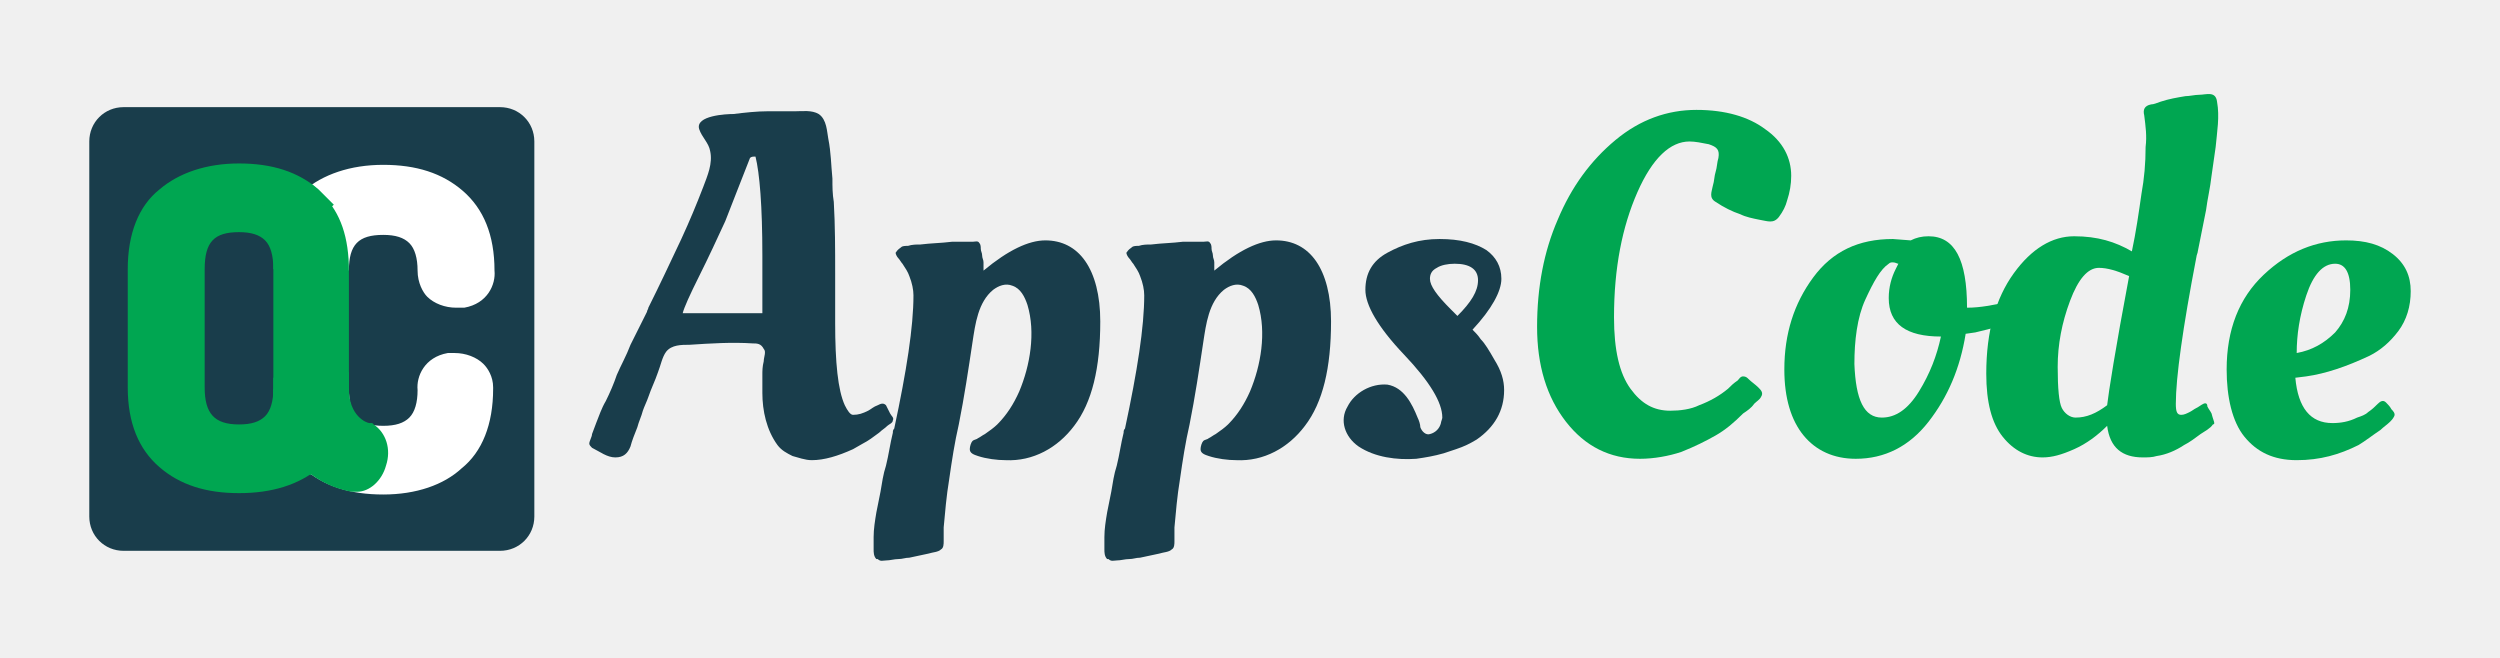
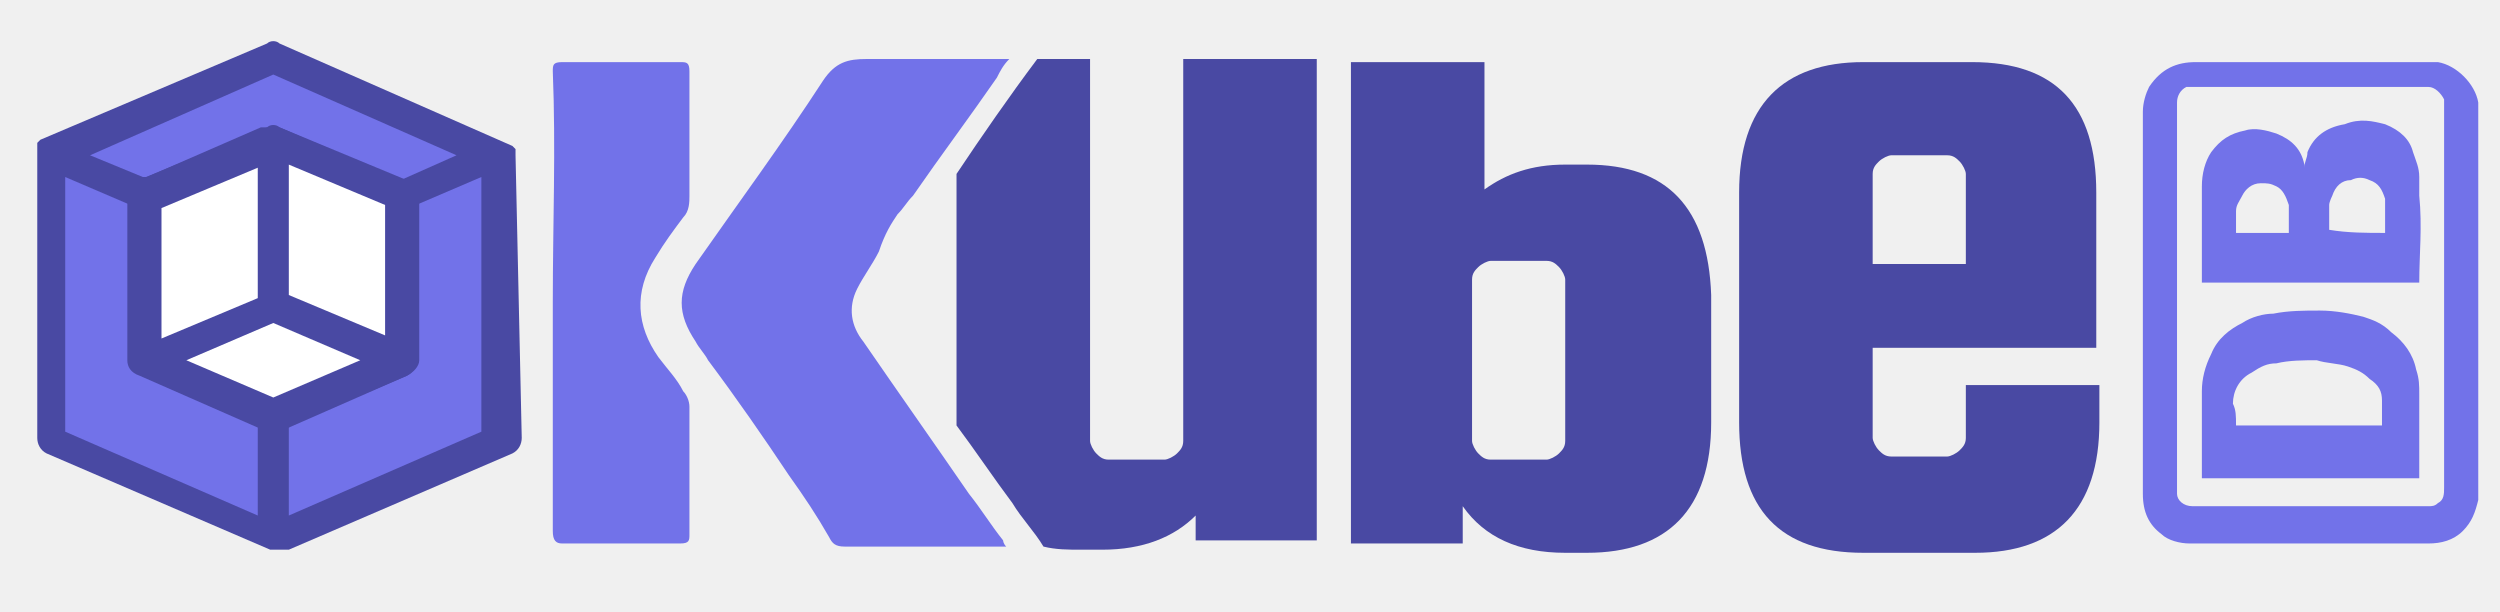
- <svg xmlns="http://www.w3.org/2000/svg" version="1.1" id="Layer_1" x="0px" y="0px" viewBox="0 0 182 47.9" style="enable-background:new 0 0 182 47.9;" xml:space="preserve">
+ <svg xmlns="http://www.w3.org/2000/svg" version="1.1" id="Layer_1" x="0px" y="0px" viewBox="0 0 80.5 19.7" style="enable-background:new 0 0 80.5 19.7;" xml:space="preserve">
  <style type="text/css">
- 	.st0{fill:#193D4B;}
- 	.st1{fill:#00A651;}
- 	.st2{fill:#FFFFFF;}
+ 	.st0{display:none;fill:#FFFFFF;}
+ 	.st1{display:none;}
+ 	.st2{display:inline;fill:#193D4B;}
+ 	.st3{display:inline;}
+ 	.st4{fill:#FFFFFF;}
+ 	.st5{fill:#00A651;}
+ 	.st6{fill:#7272E9;}
+ 	.st7{fill:#4949A3;}
</style>
-   <path class="st0" d="M45.9,32.5c-0.2,0.5-0.5,0.8-1.1,0.8c-0.6,0-1.1-0.4-1.7-0.7c-0.1-0.1-0.2-0.2-0.2-0.3c0-0.2,0.2-0.5,0.2-0.7  c0.1-0.3,0.2-0.5,0.3-0.8c0.2-0.5,0.4-1.1,0.7-1.6c0.3-0.6,0.6-1.3,0.8-1.9c0.3-0.7,0.7-1.4,1-2.2c0.4-0.8,0.8-1.6,1.2-2.4  c0-0.1,0.1-0.2,0.1-0.3c0.8-1.6,1.6-3.3,2.4-5c0.6-1.3,1.1-2.5,1.6-3.8c0.3-0.8,0.7-1.7,0.5-2.6c-0.1-0.6-0.6-1-0.8-1.6  c-0.3-1,2-1.1,2.5-1.1c0.8-0.1,1.7-0.2,2.5-0.2c0.7,0,1.3,0,2,0c0.5,0,1.2-0.1,1.7,0.2c0.6,0.4,0.6,1.3,0.7,1.8  c0.2,1,0.2,1.9,0.3,2.9c0,0.6,0,1.1,0.1,1.7c0.1,1.7,0.1,3.5,0.1,5.2c0,1.2,0,2.4,0,3.6c0,2.9,0.2,4.9,0.7,6  c0.2,0.4,0.4,0.7,0.6,0.7c0.4,0,0.7-0.1,1.1-0.3c0.2-0.1,0.4-0.3,0.7-0.4c0.2-0.1,0.4-0.2,0.6,0c0.1,0.2,0.2,0.4,0.3,0.6  c0.1,0.2,0.3,0.3,0.2,0.5c0,0.2-0.3,0.3-0.4,0.4c-0.2,0.2-0.4,0.3-0.6,0.5c-0.4,0.3-0.8,0.6-1.2,0.8c-0.2,0.1-0.5,0.3-0.7,0.4  c-1.1,0.5-2.1,0.8-3,0.8c-0.5,0-1-0.2-1.4-0.3c-0.4-0.2-0.8-0.4-1.1-0.8c-0.8-1.1-1.1-2.5-1.1-3.8c0-0.4,0-0.9,0-1.3  c0-0.3,0-0.6,0.1-1c0-0.3,0.2-0.7,0-0.9C55.4,25,55.1,25,54.8,25c-1.5-0.1-3.1,0-4.6,0.1c-0.6,0-1.3,0-1.7,0.5  c-0.3,0.4-0.4,1-0.6,1.5c-0.2,0.6-0.5,1.2-0.7,1.8c-0.1,0.3-0.3,0.7-0.4,1c-0.1,0.4-0.3,0.8-0.4,1.2C46.2,31.6,46,32.1,45.9,32.5z   M55.5,22.7l0-4.1c0-3.6-0.2-6-0.5-7.2c-0.2,0-0.3,0-0.4,0.1c-0.7,1.8-1.3,3.3-1.8,4.6c-0.6,1.3-1.2,2.6-1.9,4  c-0.7,1.4-1.1,2.3-1.2,2.7H55.5z" />
-   <path class="st0" d="M65.6,18c0.1-0.1,0.3-0.1,0.5-0.1c0.3-0.1,0.6-0.1,0.9-0.1c0.8-0.1,1.5-0.1,2.3-0.2c0.5,0,1,0,1.5,0  c0.2,0,0.4-0.1,0.5,0.1c0.1,0.1,0.1,0.3,0.1,0.4c0,0.2,0.1,0.3,0.1,0.5c0,0.2,0.1,0.3,0.1,0.5c0,0.1,0,0.2,0,0.3c0,0,0,0.2,0,0.3  c1.8-1.5,3.3-2.2,4.5-2.2c1.2,0,2.2,0.5,2.9,1.5c0.7,1,1.1,2.5,1.1,4.4c0,3.4-0.6,5.9-1.9,7.6c-1.2,1.6-3,2.6-5,2.5  c-0.6,0-1.4-0.1-2-0.3c-0.3-0.1-0.6-0.2-0.6-0.5c0-0.2,0.1-0.5,0.2-0.6c0.1-0.1,0.3-0.1,0.4-0.2c0.2-0.1,0.3-0.2,0.5-0.3  c0.3-0.2,0.7-0.5,0.9-0.7c0.7-0.7,1.2-1.5,1.6-2.4c0.8-1.9,1.2-4.3,0.6-6.3c-0.2-0.6-0.5-1.2-1.1-1.4c-0.5-0.2-1,0-1.4,0.3  c-1.1,0.9-1.3,2.5-1.5,3.8c-0.3,2-0.6,4-1,6c-0.3,1.3-0.5,2.6-0.7,4c-0.2,1.2-0.3,2.4-0.4,3.5c0,0.3,0,0.7,0,1c0,0.2,0,0.5-0.2,0.6  c-0.2,0.2-0.6,0.2-0.9,0.3c-0.5,0.1-0.9,0.2-1.4,0.3c-0.3,0-0.5,0.1-0.8,0.1c-0.3,0-0.6,0.1-0.9,0.1c-0.2,0-0.4,0.1-0.6-0.1  c0,0,0,0-0.1,0c-0.2-0.2-0.2-0.5-0.2-0.7c0-0.3,0-0.6,0-0.9c0-0.6,0.1-1.2,0.2-1.8c0.1-0.5,0.2-1,0.3-1.5c0.1-0.6,0.2-1.3,0.4-1.9  c0.2-0.8,0.3-1.6,0.5-2.4c0-0.1,0-0.2,0.1-0.3c0.9-4.2,1.4-7.4,1.4-9.7c0-0.4-0.1-0.9-0.3-1.4c-0.1-0.3-0.3-0.6-0.5-0.9  c-0.1-0.1-0.2-0.3-0.3-0.4c-0.1-0.1-0.2-0.3-0.2-0.4C65.4,18.1,65.5,18.1,65.6,18z" />
-   <path class="st0" d="M109.5,28.4c0,1.5-0.7,2.7-2,3.6c-0.5,0.3-0.9,0.5-1.5,0.7c-0.3,0.1-0.6,0.2-0.9,0.3c-0.7,0.2-1.3,0.3-2,0.4  c-1.4,0.1-3-0.1-4.2-0.9c-1-0.7-1.4-1.9-0.8-2.9c0.5-1,1.7-1.7,2.9-1.6c1.2,0.2,1.8,1.4,2.2,2.4c0.1,0.2,0.2,0.5,0.2,0.7  c0.1,0.3,0.4,0.6,0.7,0.5c0.4-0.1,0.7-0.4,0.8-0.8c0-0.1,0.1-0.3,0.1-0.4c0-1.1-0.9-2.6-2.8-4.6c-1.9-2-2.8-3.6-2.8-4.7  c0-1.2,0.5-2.1,1.6-2.7c1.1-0.6,2.3-1,3.8-1c1.5,0,2.6,0.3,3.4,0.8c0.7,0.5,1.1,1.2,1.1,2.1c0,0.9-0.7,2.2-2.1,3.7  c0.2,0.2,0.4,0.4,0.6,0.7c0.3,0.3,0.6,0.8,1,1.5C109.3,27,109.5,27.7,109.5,28.4z M107.6,20.4c0-0.8-0.6-1.2-1.7-1.2  c-0.5,0-1,0.1-1.3,0.3c-0.4,0.2-0.5,0.5-0.5,0.8c0,0.5,0.5,1.2,1.5,2.2l0.5,0.5C107.1,22,107.6,21.2,107.6,20.4z" />
-   <path class="st1" d="M119.4,33.4c-2.2,0-4-0.9-5.4-2.7c-1.4-1.8-2.1-4.1-2.1-6.9c0-2.9,0.5-5.5,1.5-7.8c1-2.4,2.4-4.3,4.2-5.8  c1.8-1.5,3.8-2.2,5.9-2.2c2.1,0,3.8,0.5,5,1.4c1.3,0.9,1.9,2.1,1.9,3.4c0,0.6-0.1,1.2-0.3,1.8c-0.1,0.4-0.3,0.8-0.6,1.2  c-0.4,0.5-0.8,0.3-1.4,0.2c-0.5-0.1-1-0.2-1.4-0.4c-0.6-0.2-1.2-0.5-1.8-0.9c-0.5-0.3-0.3-0.7-0.2-1.2c0.1-0.3,0.1-0.7,0.2-1  c0.1-0.3,0.1-0.7,0.2-1c0.1-0.6-0.1-0.8-0.7-1c-0.5-0.1-1-0.2-1.4-0.2c-1.4,0-2.7,1.2-3.8,3.7c-1.1,2.5-1.7,5.5-1.7,9.1  c0,2.4,0.4,4.1,1.2,5.2c0.8,1.1,1.7,1.6,2.9,1.6c0.7,0,1.5-0.1,2.1-0.4c0.8-0.3,1.5-0.7,2.1-1.2c0.2-0.2,0.4-0.4,0.7-0.6  c0.1-0.1,0.2-0.3,0.4-0.3c0.2,0,0.3,0.1,0.4,0.2c0.2,0.2,0.5,0.4,0.7,0.6c0.2,0.2,0.4,0.4,0.2,0.7c-0.1,0.2-0.3,0.3-0.5,0.5  c-0.2,0.3-0.5,0.5-0.8,0.7c-0.7,0.7-1.3,1.2-2,1.6c-0.7,0.4-1.5,0.8-2.5,1.2C121.5,33.2,120.4,33.4,119.4,33.4z" />
-   <path class="st1" d="M135.1,33.4c-1.6,0-2.9-0.6-3.8-1.7c-0.9-1.1-1.4-2.7-1.4-4.8c0-2.6,0.7-4.8,2.1-6.7c1.4-1.9,3.3-2.8,5.8-2.8  l1.3,0.1c0.4-0.2,0.8-0.3,1.3-0.3c1.9,0,2.8,1.7,2.8,5.2c1,0,1.9-0.2,2.9-0.4l0.6-0.1l0.2,1.4c-0.8,0.3-1.8,0.6-3.1,0.9l-0.7,0.1  c-0.4,2.5-1.3,4.6-2.7,6.4C139,32.5,137.2,33.4,135.1,33.4z M137,30.4c1,0,1.9-0.6,2.7-1.9c0.8-1.3,1.3-2.6,1.6-4  c-2.5,0-3.8-0.9-3.8-2.8c0-0.8,0.2-1.5,0.5-2.1l0.2-0.4c-0.1,0-0.2-0.1-0.4-0.1c-0.1,0-0.2,0-0.3,0.1c-0.6,0.4-1.1,1.3-1.7,2.6  s-0.8,3-0.8,4.7C135.1,29.1,135.7,30.4,137,30.4z" />
-   <path class="st1" d="M161.2,30.8c0,0,0,0.1-0.1,0.1c-0.2,0.3-0.6,0.5-0.9,0.7c-0.4,0.3-0.8,0.6-1.2,0.8c-0.6,0.4-1.3,0.7-2,0.8  c-0.3,0.1-0.7,0.1-1,0.1c-1.5,0-2.4-0.7-2.6-2.3c-0.7,0.7-1.5,1.3-2.4,1.7c-0.9,0.4-1.6,0.6-2.3,0.6c-1.1,0-2.1-0.5-2.9-1.5  c-0.8-1-1.2-2.5-1.2-4.6c0-3.1,0.7-5.5,2-7.3c1.3-1.8,2.8-2.7,4.4-2.7c1.7,0,3,0.4,4.2,1.1c0.3-1.4,0.5-2.8,0.7-4.2  c0.2-1.1,0.3-2.2,0.3-3.4c0.1-0.8,0-1.5-0.1-2.3c-0.1-0.4,0-0.7,0.5-0.8c0.2,0,0.4-0.1,0.7-0.2c0.6-0.2,1.2-0.3,1.8-0.4  c0.3,0,0.7-0.1,1-0.1c0.5,0,1.2-0.3,1.3,0.5c0.2,1.1,0,2.2-0.1,3.3c-0.1,0.7-0.2,1.4-0.3,2.1c-0.1,0.9-0.3,1.7-0.4,2.5  c-0.2,1-0.4,2-0.6,3c0,0.1-0.1,0.3-0.1,0.4c-1,5.2-1.5,8.8-1.5,10.7c0,0.6,0.1,0.8,0.4,0.8c0.2,0,0.4-0.1,0.6-0.2  c0.2-0.1,0.3-0.2,0.5-0.3c0.2-0.1,0.3-0.2,0.5-0.3c0.2-0.1,0.3,0,0.3,0.2c0.1,0.2,0.2,0.3,0.3,0.5C161.1,30.5,161.2,30.7,161.2,30.8  z M152.8,19.5c-0.8,0-1.5,0.8-2.1,2.4s-0.9,3.2-0.9,4.8c0,1.6,0.1,2.6,0.3,3c0.2,0.4,0.6,0.7,1,0.7c0.8,0,1.5-0.3,2.3-0.9  c0.1-0.9,0.6-4.1,1.6-9.4C154.1,19.7,153.4,19.5,152.8,19.5z" />
-   <path class="st1" d="M162.1,26.9c0-2.9,0.9-5.2,2.7-6.9c1.8-1.7,3.8-2.5,6-2.5c1.4,0,2.5,0.3,3.4,1c0.9,0.7,1.3,1.6,1.3,2.7  c0,1.1-0.3,2.1-0.9,2.9c-0.6,0.8-1.3,1.4-2.1,1.8c-1.7,0.8-3.2,1.3-4.6,1.5l-0.8,0.1c0.2,2.2,1.1,3.3,2.7,3.3c0.6,0,1.2-0.1,1.8-0.4  c0.3-0.1,0.6-0.2,0.8-0.4c0.3-0.2,0.5-0.4,0.7-0.6c0.2-0.2,0.4-0.3,0.6-0.1c0.1,0.1,0.3,0.3,0.4,0.5c0.1,0.1,0.3,0.3,0.2,0.5  c-0.1,0.2-0.2,0.3-0.3,0.4c-0.2,0.2-0.5,0.4-0.7,0.6c-0.6,0.4-1.1,0.8-1.6,1.1c-1.4,0.7-2.8,1.1-4.5,1.1s-2.9-0.6-3.8-1.7  S162.1,28.9,162.1,26.9z M170,24.2c0.7-0.8,1.1-1.8,1.1-3.1s-0.4-1.9-1.1-1.9c-0.9,0-1.6,0.8-2.1,2.3s-0.7,2.9-0.7,4.2  C168.3,25.5,169.2,25,170,24.2z" />
-   <g>
-     <path id="XMLID_17_" class="st0" d="M38.9,37.6c0,1.4-1.1,2.5-2.5,2.5H9c-1.4,0-2.5-1.1-2.5-2.5V10.3c0-1.4,1.1-2.5,2.5-2.5h27.4   c1.4,0,2.5,1.1,2.5,2.5V37.6z" />
-     <g>
+   <path id="XMLID_127_" class="st0" d="M108.3,38.5c-0.3,1-1.1,1.6-2.2,1.6c-1.3,0-2.3-0.8-3.4-1.4c-0.2-0.1-0.5-0.4-0.5-0.7  c0-0.5,0.3-1,0.5-1.5s0.4-1.1,0.6-1.6c0.4-1.1,0.9-2.2,1.4-3.2c0.6-1.3,1.1-2.5,1.7-3.8c0.7-1.5,1.4-2.9,2-4.4  c0.8-1.6,1.6-3.2,2.4-4.9c0.1-0.2,0.2-0.4,0.3-0.6c1.6-3.3,3.2-6.7,4.8-10c1.2-2.5,2.2-5.1,3.2-7.7c0.6-1.7,1.4-3.4,1.1-5.2  c-0.2-1.3-1.3-2-1.7-3.2c-0.7-2,4-2.1,5.1-2.3c1.7-0.2,3.4-0.4,5.1-0.5c1.3-0.1,2.7-0.1,4-0.1c1.1,0,2.5-0.1,3.4,0.5  c1.1,0.7,1.1,2.5,1.3,3.7c0.3,2,0.5,3.9,0.6,5.9c0.1,1.1,0.1,2.2,0.1,3.4c0.1,3.5,0.2,7,0.2,10.5c0,2.4,0,4.9,0,7.3  c0,5.8,0.5,9.8,1.5,12.2c0.4,0.9,0.8,1.3,1.1,1.3c0.8,0,1.5-0.3,2.2-0.6c0.5-0.2,0.9-0.6,1.3-0.9c0.4-0.2,0.8-0.5,1.2,0  c0.3,0.3,0.4,0.8,0.6,1.1c0.2,0.3,0.5,0.6,0.4,1s-0.5,0.6-0.8,0.8c-0.4,0.3-0.8,0.6-1.2,0.9c-0.8,0.6-1.6,1.1-2.5,1.6  c-0.5,0.3-1,0.5-1.5,0.7c-2.2,1-4.2,1.5-6.1,1.5c-0.9,0-2-0.3-2.9-0.7c-0.9-0.3-1.6-0.9-2.2-1.6c-1.7-2.1-2.1-5-2.3-7.6  c0-0.9,0-1.8,0-2.7c0-0.6,0.1-1.3,0.2-1.9s0.4-1.3,0.1-1.9c-0.2-0.5-0.8-0.6-1.3-0.7c-3.1-0.2-6.2-0.1-9.3,0.2  c-1.2,0.1-2.7,0-3.5,1.1c-0.6,0.8-0.9,2.1-1.3,3.1c-0.5,1.2-1,2.4-1.4,3.7c-0.3,0.7-0.5,1.4-0.8,2.1c-0.3,0.8-0.6,1.7-0.9,2.5  C108.8,36.7,108.6,37.6,108.3,38.5z M127.7,18.7l0.1-8.2c0-7.2-0.3-12.1-0.9-14.6c-0.4,0-0.7,0-0.9,0.1c-1.3,3.6-2.6,6.7-3.7,9.3  c-1.2,2.5-2.4,5.2-3.8,8.1c-1.3,2.9-2.2,4.7-2.5,5.4L127.7,18.7L127.7,18.7z" />
+   <path id="XMLID_125_" class="st0" d="M148.1,9.2c0.3-0.1,0.6-0.1,0.9-0.2c0.6-0.1,1.2-0.2,1.7-0.3c1.6-0.2,3.1-0.3,4.7-0.3  c1,0,2.1,0,3.1-0.1c0.3,0,0.7-0.1,1,0.2c0.2,0.3,0.2,0.6,0.3,0.9s0.2,0.6,0.3,1c0.1,0.3,0.1,0.7,0.2,1.1c0,0.2,0,0.4,0.1,0.6  c0,0.1,0.1,0.5,0,0.5c3.6-3,6.7-4.5,9.1-4.5c2.4,0,4.4,1,5.9,3.1c1.5,2,2.2,5,2.2,8.9c0,6.9-1.3,12-3.8,15.3c-2.4,3.2-6,5.2-10,5  c-1.3-0.1-2.7-0.2-3.9-0.6c-0.5-0.2-1.1-0.4-1.1-1.1c0-0.4,0.1-0.9,0.4-1.2c0.2-0.2,0.6-0.3,0.9-0.4c0.3-0.2,0.7-0.4,1-0.6  c0.7-0.4,1.3-0.9,1.9-1.5c1.4-1.3,2.4-3,3.2-4.8c1.6-3.8,2.5-8.6,1.2-12.6c-0.4-1.2-1.1-2.5-2.3-2.9c-1-0.4-2,0-2.8,0.7  c-2.1,1.8-2.6,5-2.9,7.6c-0.6,4.1-1.2,8.1-2.1,12.2c-0.6,2.6-1.1,5.3-1.4,8c-0.3,2.4-0.7,4.8-0.8,7.1c0,0.7,0,1.4,0,2  c0,0.5,0,1-0.4,1.3c-0.5,0.4-1.2,0.4-1.8,0.5c-0.9,0.3-1.9,0.5-2.9,0.6c-0.5,0.1-1.1,0.2-1.6,0.2c-0.6,0.1-1.3,0.1-1.9,0.2  c-0.4,0.1-0.9,0.1-1.2-0.1l-0.1-0.1c-0.4-0.3-0.4-0.9-0.4-1.4c0-0.6,0-1.2,0-1.8c0-1.2,0.2-2.4,0.4-3.6c0.2-1,0.3-2.1,0.5-3.1  c0.2-1.3,0.5-2.6,0.8-3.9c0.3-1.6,0.7-3.2,1-4.8c0-0.2,0.1-0.4,0.1-0.6c1.8-8.5,2.8-15,2.8-19.6c0-0.9-0.2-1.9-0.6-2.9  c-0.3-0.7-0.6-1.3-1-1.9c-0.2-0.3-0.4-0.6-0.6-0.9c-0.2-0.2-0.4-0.5-0.3-0.9C147.7,9.4,147.9,9.3,148.1,9.2z" />
+   <path id="XMLID_122_" class="st0" d="M236.7,30.1c0,3-1.3,5.4-3.9,7.3c-1,0.7-1.9,1.1-3,1.5c-0.6,0.2-1.2,0.4-1.8,0.6  c-1.3,0.4-2.7,0.6-4.1,0.7c-2.8,0.2-6-0.2-8.4-1.8c-2-1.4-2.8-3.7-1.5-5.9c1.1-2,3.5-3.5,5.8-3.1c2.5,0.4,3.7,2.9,4.5,4.9  c0.2,0.5,0.3,0.9,0.5,1.4c0.2,0.7,0.7,1.2,1.4,1s1.4-0.8,1.6-1.6c0.1-0.3,0.1-0.6,0.1-0.9c0-2.2-1.9-5.3-5.8-9.3  c-3.8-4-5.8-7.2-5.8-9.6s1.1-4.2,3.2-5.5c2.1-1.3,4.7-2,7.7-2s5.3,0.5,6.8,1.6s2.3,2.5,2.3,4.3s-1.4,4.3-4.3,7.6  c0.3,0.3,0.8,0.8,1.3,1.3s1.2,1.6,2.1,3.1C236.3,27.4,236.7,28.8,236.7,30.1z M232.9,13.9c0-1.7-1.1-2.5-3.4-2.5  c-1.1,0-2,0.2-2.7,0.7s-1.1,1-1.1,1.5c0,1,1,2.5,3.1,4.4l1.1,0.9C231.9,17.3,232.9,15.6,232.9,13.9z" />
+   <path id="XMLID_120_" class="st0" d="M256.8,40.3c-4.4,0-8.1-1.8-10.9-5.4c-2.9-3.6-4.3-8.2-4.3-14s1-11,3-15.8s4.8-8.6,8.5-11.6  s7.6-4.5,11.8-4.5s7.6,0.9,10.2,2.8S279-4,279-1.4c0,1.2-0.2,2.5-0.6,3.7c-0.3,0.8-0.6,1.7-1.2,2.4c-0.8,1-1.7,0.6-2.8,0.4  c-1-0.2-1.9-0.5-2.9-0.8c-1.2-0.4-2.5-1-3.5-1.8c-1-0.7-0.6-1.5-0.4-2.5c0.1-0.7,0.3-1.4,0.4-2.1s0.3-1.4,0.4-2  c0.2-1.2-0.2-1.6-1.3-2c-0.9-0.3-1.9-0.4-2.9-0.4c-2.9,0-5.4,2.5-7.7,7.4c-2.2,4.9-3.3,11-3.3,18.3c0,4.8,0.8,8.2,2.4,10.4  s3.5,3.2,5.8,3.2c1.4,0,3-0.3,4.3-0.8c1.5-0.6,3-1.4,4.2-2.5c0.5-0.4,0.9-0.8,1.4-1.2c0.2-0.2,0.4-0.5,0.8-0.6s0.6,0.2,0.9,0.4  c0.5,0.5,0.9,0.9,1.4,1.3c0.4,0.3,0.8,0.8,0.4,1.3c-0.3,0.4-0.7,0.7-1,1.1c-0.5,0.5-1,1-1.5,1.5c-1.4,1.3-2.7,2.4-4,3.3  c-1.3,0.9-3,1.7-5,2.4C260.9,39.9,258.8,40.3,256.8,40.3z" />
+   <path id="XMLID_117_" class="st0" d="M288.4,40.3c-3.3,0-5.8-1.1-7.7-3.4c-1.8-2.3-2.8-5.5-2.8-9.6c0-5.3,1.4-9.8,4.2-13.6  c2.8-3.8,6.7-5.7,11.7-5.7l2.6,0.1c0.8-0.4,1.7-0.6,2.7-0.6c3.7,0,5.6,3.5,5.6,10.6c1.9-0.1,3.9-0.4,5.9-0.8l1.1-0.3l0.4,2.8  c-1.6,0.7-3.7,1.3-6.3,1.8l-1.4,0.3c-0.9,5-2.7,9.3-5.5,13C296.3,38.4,292.7,40.3,288.4,40.3z M292.3,34.2c2,0,3.8-1.3,5.4-3.8  c1.6-2.6,2.7-5.3,3.3-8.1c-5.1,0-7.6-1.9-7.6-5.7c0-1.5,0.3-2.9,0.9-4.3l0.4-0.7c-0.2-0.1-0.4-0.1-0.7-0.1c-0.3,0-0.5,0-0.6,0.1  c-1.2,0.8-2.3,2.5-3.3,5.3s-1.6,6-1.6,9.6C288.4,31.6,289.7,34.2,292.3,34.2z" />
+   <path id="XMLID_114_" class="st0" d="M341.1,35.1c0,0.1-0.1,0.2-0.2,0.3c-0.5,0.5-1.2,1-1.8,1.4c-0.8,0.6-1.6,1.1-2.5,1.6  c-1.3,0.7-2.6,1.4-4,1.7c-0.7,0.1-1.4,0.2-2.1,0.2c-3.1,0-4.8-1.5-5.3-4.5c-1.4,1.4-3,2.5-4.8,3.3s-3.3,1.2-4.6,1.2  c-2.3,0-4.2-1-5.8-3c-1.6-2-2.4-5.1-2.4-9.2c0-6.3,1.3-11.2,4-14.7c2.7-3.6,5.6-5.4,9-5.4c3.3,0,6.1,0.8,8.4,2.3  c0.5-2.8,1-5.6,1.4-8.4c0.3-2.3,0.5-4.5,0.7-6.8c0.1-1.6,0.1-3.1-0.1-4.6c-0.1-0.8,0.1-1.5,1-1.7c0.4-0.1,0.9-0.2,1.3-0.4  c1.2-0.3,2.4-0.6,3.7-0.8c0.7-0.1,1.4-0.2,2-0.2c1.1-0.1,2.5-0.5,2.7,1c0.3,2.2,0.1,4.4-0.1,6.6c-0.2,1.4-0.4,2.8-0.6,4.2  c-0.2,1.7-0.6,3.4-0.9,5.1c-0.4,2-0.7,4.1-1.1,6.1c-0.1,0.3-0.1,0.5-0.2,0.8c-2.1,10.6-3.1,17.8-3.1,21.6c0,1.1,0.3,1.7,0.8,1.7  c0.4,0,0.8-0.3,1.1-0.5c0.3-0.2,0.7-0.4,1-0.6c0.3-0.2,0.6-0.5,0.9-0.6s0.5,0.1,0.7,0.3c0.2,0.3,0.4,0.7,0.6,1  C340.9,34.4,341.2,34.7,341.1,35.1z M324.1,12.1c-1.7,0-3.1,1.6-4.3,4.9c-1.2,3.3-1.8,6.5-1.8,9.7s0.2,5.2,0.7,6.1  c0.4,0.9,1.1,1.3,2,1.3c1.6,0,3.1-0.6,4.6-1.9c0.1-1.9,1.2-8.2,3.2-18.9C326.9,12.6,325.4,12.1,324.1,12.1z" />
+   <path id="XMLID_111_" class="st0" d="M342.9,27.1c0-5.9,1.8-10.6,5.4-14S355.9,8,360.5,8c2.8,0,5.1,0.7,6.9,2.1s2.7,3.2,2.7,5.5  s-0.6,4.2-1.7,5.8c-1.2,1.6-2.6,2.8-4.2,3.6c-3.4,1.7-6.4,2.7-9.2,3.1l-1.7,0.2c0.3,4.5,2.2,6.7,5.5,6.7c1.1,0,2.3-0.3,3.6-0.9  c0.6-0.2,1.1-0.5,1.6-0.8c0.6-0.3,1-0.7,1.5-1.1c0.4-0.3,0.8-0.6,1.3-0.2c0.3,0.3,0.5,0.6,0.8,1c0.2,0.3,0.6,0.5,0.4,1  c-0.1,0.3-0.4,0.5-0.6,0.7c-0.5,0.4-1,0.8-1.5,1.2c-1.1,0.9-2.2,1.6-3.2,2.1c-2.7,1.5-5.8,2.3-9,2.3c-3.3,0-5.8-1.2-7.7-3.5  C343.9,34.5,342.9,31.3,342.9,27.1z M358.8,21.7c1.4-1.6,2.1-3.7,2.1-6.2c0-2.6-0.8-3.8-2.3-3.8c-1.8,0-3.2,1.5-4.2,4.6  s-1.5,5.9-1.5,8.6C355.5,24.4,357.4,23.3,358.8,21.7z" />
+   <g class="st1">
+     <path id="XMLID_81_" class="st2" d="M80.8,51.2c0,3.2-2.6,5.8-5.8,5.8H11.4c-3.2,0-5.8-2.6-5.8-5.8v-63.6c0-3.2,2.6-5.8,5.8-5.8H75   c3.2,0,5.8,2.6,5.8,5.8V51.2z" />
+     <g class="st3">
      <g>
        <g>
-           <g id="XMLID_109_">
-             <g id="XMLID_115_">
-               <path id="XMLID_119_" class="st2" d="M34.8,28.3c0-1.4-1.2-1.7-1.9-1.6c-1.4,0.2-1.3,1.6-1.3,1.6l0,0c0,1.3-0.3,2.2-1,2.9        c-0.6,0.6-1.5,0.9-2.7,0.9c-2.4,0-3.7-1.3-3.7-3.8v0c0,2.1-0.6,3.7-1.6,4.7c0.1,0.1,0.2,0.2,0.3,0.2c1.2,1.1,2.9,1.6,5,1.6        c2.1,0,3.8-0.5,5-1.6C34.2,32.2,34.8,30.5,34.8,28.3L34.8,28.3z" />
-               <path id="XMLID_116_" class="st2" d="M27.9,36c-2.4,0-4.3-0.6-5.8-1.9c-0.1-0.1-0.2-0.2-0.3-0.3L21,33l0.8-0.8        c0.9-0.8,1.3-2.2,1.3-3.9l2.3,0c0,1.9,0.7,2.7,2.5,2.7c0.9,0,1.5-0.2,1.9-0.6c0.4-0.4,0.6-1.1,0.6-2c-0.1-1,0.5-2.4,2.2-2.7        c0.2,0,0.3,0,0.5,0c0.8,0,1.6,0.3,2.1,0.8c0.3,0.3,0.7,0.9,0.7,1.7l0,0c0,0,0,0.1,0,0.1l0,0c0,2.6-0.8,4.6-2.3,5.8        C32.3,35.3,30.3,36,27.9,36z M24.2,32.8c1,0.6,2.2,0.9,3.7,0.9c1.8,0,3.3-0.4,4.3-1.3c1-0.8,1.4-2.1,1.5-3.9l0,0l0-0.2        c0-0.1,0-0.2-0.1-0.3c-0.1-0.1-0.4-0.2-0.6-0.1c-0.2,0-0.3,0.1-0.3,0.3l0,0l0,0.1c0,1.6-0.4,2.8-1.3,3.7        c-0.9,0.8-2,1.3-3.5,1.3c-1.4,0-2.5-0.4-3.3-1.1C24.5,32.4,24.4,32.6,24.2,32.8z" />
+           <g id="XMLID_161_">
+             <g id="XMLID_167_">
+               <path id="XMLID_171_" class="st4" d="M71.4,29.4c0.1-3.2-2.8-3.9-4.5-3.6c-3.3,0.6-3,3.6-3,3.6l0,0c0,3-0.7,5.2-2.2,6.6        c-1.5,1.5-3.6,2.2-6.3,2.2c-5.7,0-8.5-2.9-8.5-8.8l0,0c0,4.9-1.3,8.5-3.8,11c0.2,0.2,0.4,0.4,0.6,0.6        c2.9,2.5,6.8,3.7,11.7,3.7s8.8-1.2,11.7-3.7C70,38.5,71.4,34.6,71.4,29.4L71.4,29.4z" />
+               <path id="XMLID_168_" class="st4" d="M55.4,47.3c-5.5,0-10-1.5-13.4-4.3c-0.3-0.2-0.5-0.5-0.8-0.7l-1.9-2l1.9-1.9        c2-1.9,3-5,3-9.1h5.3c0,4.5,1.6,6.2,5.9,6.2c2,0,3.5-0.5,4.4-1.4s1.4-2.5,1.4-4.7c-0.2-2.2,1.1-5.6,5.2-6.3        c0.4-0.1,0.8-0.1,1.2-0.1c1.9,0,3.6,0.7,4.8,1.9c0.7,0.7,1.5,2,1.6,3.9v0.1c0,0.1,0,0.2,0,0.3v0.1c0,6-1.8,10.6-5.3,13.6        C65.4,45.8,60.9,47.3,55.4,47.3z M46.8,40c2.2,1.4,5.1,2.1,8.6,2.1c4.2,0,7.6-1,10-3.1c2.2-1.9,3.4-4.9,3.4-9.1l0,0v-0.5        c0-0.2,0-0.5-0.1-0.6c-0.2-0.2-0.8-0.4-1.3-0.3c-0.4,0.1-0.8,0.1-0.8,0.7l0,0v0.3c0,3.7-1,6.6-3,8.5c-2,2-4.7,3-8.1,3        c-3.2,0-5.8-0.9-7.7-2.5C47.4,38.9,47.1,39.5,46.8,40z" />
            </g>
-             <g id="XMLID_110_">
-               <path id="XMLID_114_" class="st2" d="M31.6,19.7c0-1.3-0.3-2.2-1-2.9c-0.6-0.6-1.5-0.9-2.7-0.9c-2.4,0-3.6,1.3-3.7,3.8        c0-2.1-0.5-3.7-1.6-4.7c0.1-0.1,0.2-0.1,0.2-0.2c1.2-1.1,2.9-1.6,5-1.6c2.1,0,3.8,0.5,5,1.6c1.2,1.1,1.9,2.7,1.9,5        c0,0,0.1,1.3-1.3,1.6C32.8,21.4,31.6,21,31.6,19.7z" />
-               <path id="XMLID_111_" class="st2" d="M33.2,22.4c-0.8,0-1.6-0.3-2.1-0.8c-0.3-0.3-0.7-1-0.7-1.9c0-0.9-0.2-1.6-0.6-2        c-0.4-0.4-1-0.6-1.9-0.6c-1.8,0-2.5,0.7-2.5,2.6l-2.3,0c0-1.8-0.4-3.1-1.3-3.9l-0.8-0.8l0.8-0.8c0.1-0.1,0.2-0.2,0.3-0.3        c1.4-1.2,3.4-1.9,5.8-1.9c2.4,0,4.3,0.6,5.8,1.9c1.5,1.3,2.3,3.2,2.3,5.8c0.1,1-0.5,2.4-2.2,2.7        C33.6,22.4,33.4,22.4,33.2,22.4z M27.9,14.7c1.5,0,2.7,0.4,3.5,1.3c0.9,0.8,1.3,2.1,1.3,3.7c0,0.1,0,0.3,0.1,0.3        c0.1,0.1,0.4,0.2,0.6,0.1c0.1,0,0.4-0.1,0.3-0.3l0-0.1c0-1.9-0.5-3.3-1.5-4.1c-1-0.9-2.5-1.3-4.3-1.3c-1.5,0-2.7,0.3-3.7,0.9        c0.1,0.2,0.3,0.4,0.4,0.7C25.5,15.1,26.6,14.7,27.9,14.7z" />
+             <g id="XMLID_162_">
+               <path id="XMLID_166_" class="st4" d="M63.9,9.4c0-3-0.7-5.2-2.2-6.6c-1.5-1.5-3.6-2.2-6.3-2.2c-5.6,0-8.5,2.9-8.5,8.7        c0-4.9-1.2-8.5-3.7-11c0.2-0.2,0.4-0.3,0.5-0.5c2.9-2.5,6.8-3.7,11.7-3.7s8.8,1.2,11.7,3.7s4.4,6.3,4.4,11.6        c0,0,0.3,3.1-3,3.6C66.7,13.4,63.8,12.6,63.9,9.4z" />
+               <path id="XMLID_163_" class="st4" d="M67.7,15.8c-1.9,0-3.6-0.7-4.8-1.9c-0.8-0.8-1.7-2.2-1.6-4.5c0-2.1-0.5-3.7-1.4-4.7        c-1-1-2.4-1.4-4.4-1.4c-4.2,0-5.9,1.7-5.9,6.1h-5.3c0-4.1-1-7.2-3-9.1l-1.9-2l1.9-1.9C41.5-3.8,41.7-4,42-4.2        c3.4-2.9,7.9-4.3,13.4-4.3s10,1.5,13.4,4.3c3.5,3,5.3,7.5,5.3,13.5c0.2,2.2-1.1,5.6-5.2,6.3C68.5,15.7,68.1,15.8,67.7,15.8z         M55.4-2c3.4,0,6.2,1,8.1,3c2,2,3,4.8,3,8.5c0,0.3,0,0.6,0.1,0.7c0.2,0.2,0.8,0.4,1.3,0.3c0.3,0,0.9-0.1,0.8-0.8V9.4        c0-4.5-1.1-7.6-3.4-9.6c-2.4-2-5.8-3.1-10-3.1c-3.4,0-6.3,0.7-8.5,2c0.3,0.5,0.6,1,0.9,1.6C49.6-1.2,52.2-2,55.4-2z" />
            </g>
          </g>
        </g>
        <g>
          <g>
-             <path id="XMLID_10_" class="st1" d="M20.1,31.1c-0.6,0.6-1.5,0.9-2.7,0.9c-2.4,0-3.7-1.3-3.7-3.8v-8.6c0-2.5,1.2-3.8,3.7-3.8       c1.2,0,2.1,0.3,2.7,0.9c0.6,0.6,1,1.6,1,2.9v0c0-2.1,0.5-3.7,1.6-4.7c-0.1-0.1-0.2-0.2-0.3-0.2c-1.2-1.1-2.9-1.6-5-1.6       c-2.1,0-3.8,0.5-5,1.6c-1.2,1.1-1.9,2.7-1.9,5v8.6c0,2.3,0.6,3.9,1.9,5c1.2,1.1,2.9,1.6,5,1.6c2.1,0,3.8-0.5,5-1.6       c0.1-0.1,0.2-0.1,0.2-0.2c-1.1-1.1-1.6-2.6-1.6-4.7C21,29.5,20.7,30.5,20.1,31.1z" />
-             <path class="st1" d="M17.4,35.9c-2.4,0-4.3-0.6-5.8-1.9c-1.5-1.3-2.3-3.2-2.3-5.8v-8.6c0-2.6,0.8-4.6,2.3-5.8       c1.4-1.2,3.4-1.9,5.8-1.9c2.4,0,4.3,0.6,5.8,1.9c0.1,0.1,0.2,0.2,0.3,0.3l0.8,0.8l-0.8,0.8c-0.9,0.8-1.3,2.2-1.3,3.9l-2.3,0       c0-1-0.2-1.7-0.6-2.1c-0.4-0.4-1-0.6-1.9-0.6c-1.8,0-2.5,0.7-2.5,2.7v8.6c0,1.9,0.7,2.7,2.5,2.7c0.9,0,1.5-0.2,1.9-0.6       c0.4-0.4,0.6-1.1,0.6-2l2.3,0c0,1.8,0.4,3.1,1.3,3.9l0.8,0.8l-0.8,0.8c-0.1,0.1-0.2,0.2-0.3,0.3C21.7,35.3,19.8,35.9,17.4,35.9       z M17.4,14.2c-1.8,0-3.3,0.4-4.3,1.3c-1,0.8-1.5,2.2-1.5,4.1v8.6c0,1.9,0.5,3.3,1.5,4.1c1,0.9,2.5,1.3,4.3,1.3       c1.5,0,2.7-0.3,3.7-0.9c-0.1-0.2-0.3-0.5-0.4-0.7c-0.8,0.7-1.9,1.1-3.3,1.1c-3,0-4.8-1.8-4.8-4.9v-8.6c0-3.1,1.7-4.9,4.8-4.9       c1.4,0,2.5,0.4,3.3,1.1c0.1-0.2,0.2-0.5,0.4-0.7C20.1,14.5,18.9,14.2,17.4,14.2z" />
+             <path id="XMLID_74_" class="st5" d="M37.2,35.9c-1.5,1.5-3.6,2.2-6.3,2.2c-5.7,0-8.5-2.9-8.5-8.8V9.4c0-5.9,2.8-8.8,8.5-8.8       c2.7,0,4.8,0.7,6.3,2.2s2.2,3.7,2.2,6.6l0,0c0-4.9,1.3-8.5,3.8-11C43-1.8,42.8-2,42.6-2.2c-2.9-2.5-6.8-3.7-11.7-3.7       s-8.8,1.2-11.7,3.7s-4.3,6.3-4.3,11.6v19.9c0,5.3,1.4,9.1,4.3,11.6s6.8,3.7,11.7,3.7s8.8-1.2,11.7-3.7c0.2-0.2,0.4-0.3,0.5-0.5       c-2.5-2.5-3.7-6.1-3.7-11C39.4,32.3,38.6,34.5,37.2,35.9z" />
+             <path class="st5" d="M30.8,47.2c-5.5,0-10-1.5-13.4-4.3c-3.5-3-5.2-7.5-5.2-13.6V9.4c0-6,1.8-10.6,5.2-13.6       c3.4-2.9,7.9-4.3,13.4-4.3s10,1.5,13.4,4.3C44.5-4,44.7-3.7,45-3.5l1.9,1.9L45,0.3c-2,1.9-3,5-3,9.1h-5.3       c0-2.2-0.5-3.8-1.4-4.8c-1-1-2.4-1.4-4.4-1.4c-4.2,0-5.9,1.7-5.9,6.2v19.9c0,4.5,1.6,6.2,5.9,6.2c2,0,3.5-0.5,4.4-1.4       s1.4-2.5,1.4-4.7H42c0,4.1,1,7.2,2.9,9.1l1.9,1.9l-1.9,1.9c-0.2,0.2-0.4,0.4-0.7,0.6C40.9,45.7,36.4,47.2,30.8,47.2z M30.8-3.3       c-4.2,0-7.6,1-10,3.1c-2.3,2-3.4,5.1-3.4,9.6v19.9c0,4.5,1.1,7.6,3.4,9.6c2.4,2,5.7,3.1,10,3.1c3.4,0,6.3-0.7,8.5-2       c-0.3-0.5-0.6-1.1-0.9-1.6c-1.9,1.6-4.5,2.5-7.6,2.5c-7.1,0-11.1-4.2-11.1-11.5v-20c0-7.3,4.1-11.5,11.1-11.5       c3.2,0,5.7,0.8,7.7,2.5c0.3-0.6,0.6-1.1,0.9-1.6C37.2-2.6,34.3-3.3,30.8-3.3z" />
          </g>
          <g>
-             <path id="XMLID_7_" class="st1" d="M21.1,19.6v8.6c0,0,0,0,0,0c0,2.1,0.5,3.7,1.6,4.7c1.1-1.1,1.6-2.6,1.6-4.7v-8.6       c0,0,0,0,0,0c0-2.1-0.5-3.7-1.6-4.7C21.6,16,21.1,17.5,21.1,19.6z" />
-             <path class="st1" d="M22.6,34.6l-0.8-0.8c-1.3-1.3-1.9-3.1-1.9-5.5l0-8.6c0-2.4,0.7-4.3,2-5.5l0.8-0.8l0.8,0.8       c1.3,1.3,1.9,3.1,1.9,5.5l0,8.6c0,2.4-0.7,4.3-2,5.5L22.6,34.6z M22.7,16.9c-0.3,0.7-0.5,1.7-0.5,2.7v8.6c0,1.1,0.2,2,0.5,2.8       c0.3-0.7,0.5-1.7,0.5-2.7v-8.6C23.2,18.6,23,17.6,22.7,16.9z" />
+             <path id="XMLID_71_" class="st5" d="M39.4,9.4v19.9v0.1c0,4.9,1.2,8.5,3.7,11c2.5-2.5,3.8-6.1,3.8-11v-20V9.3       c0-4.9-1.2-8.5-3.7-11C40.6,0.8,39.4,4.5,39.4,9.4z" />
+             <path class="st5" d="M43,44.1l-1.8-1.8c-3-3-4.5-7.3-4.5-12.9v-20c0-5.6,1.6-9.9,4.6-12.9l1.9-1.8L45-3.5c3,3,4.5,7.3,4.5,12.9       v20c0,5.6-1.6,9.9-4.6,12.9L43,44.1z M43.1,3C42.4,4.7,42,6.9,42,9.4v19.9c0,2.6,0.4,4.7,1.1,6.4c0.8-1.7,1.1-3.9,1.1-6.4V9.4       C44.3,6.9,43.9,4.7,43.1,3z" />
          </g>
          <g>
-             <path id="XMLID_4_" class="st1" d="M21.1,28.5c0,0-0.1,2.6,1.6,4.5c0.7,0.8,1.7,1.4,3.2,1.6c1.1,0.2,1.9-1.9,0.8-2.7       c-0.1,0-2.3-0.8-2.3-3.6L21.1,28.5z" />
-             <path class="st1" d="M26,35.8L26,35.8c-0.1,0-0.2,0-0.4,0c-1.6-0.3-2.8-1-3.8-2c-2-2.2-1.9-5.2-1.9-5.3l0-1l5.5-0.4l0,1.2       c0,2,1.3,2.5,1.5,2.5l0.2,0l0.1,0.1c0.9,0.6,1.3,1.8,0.9,3C27.8,35,26.9,35.8,26,35.8z M22.3,29.6c0.1,0.8,0.4,1.8,1.2,2.7       c0.6,0.6,1.4,1,2.4,1.3c0.1-0.1,0.1-0.3,0.1-0.4c0-0.1,0-0.1,0-0.1c-1-0.4-2.3-1.4-2.7-3.4L22.3,29.6z" />
+             <path id="XMLID_68_" class="st5" d="M39.4,30c0,0-0.3,6.1,3.7,10.4c1.6,1.8,4,3.2,7.4,3.8c2.6,0.5,4.5-4.5,1.8-6.3       c-0.3-0.1-5.4-1.8-5.4-8.5L39.4,30z" />
+             <path class="st5" d="M50.8,46.8L50.8,46.8c-0.3,0-0.6,0-0.8-0.1c-3.7-0.7-6.6-2.2-8.8-4.6c-4.7-5-4.4-12-4.4-12.3l0.1-2.3       l12.7-1v2.9c-0.1,4.6,3.1,5.8,3.5,5.9l0.4,0.1l0.3,0.2c2.1,1.5,3,4.2,2.1,6.9C55.1,45.1,53,46.8,50.8,46.8z M42.2,32.4       c0.3,1.8,1,4.3,2.8,6.2c1.4,1.5,3.2,2.4,5.6,2.9c0.1-0.2,0.3-0.6,0.3-1c0-0.1,0-0.3-0.1-0.3c-2.2-0.9-5.4-3.3-6.4-7.9       L42.2,32.4z" />
          </g>
        </g>
      </g>
    </g>
  </g>
-   <path class="st0" d="M82.4,18c0.1-0.1,0.3-0.1,0.5-0.1c0.3-0.1,0.6-0.1,0.9-0.1c0.8-0.1,1.5-0.1,2.3-0.2c0.5,0,1,0,1.5,0  c0.2,0,0.4-0.1,0.5,0.1c0.1,0.1,0.1,0.3,0.1,0.4c0,0.2,0.1,0.3,0.1,0.5c0,0.2,0.1,0.3,0.1,0.5c0,0.1,0,0.2,0,0.3c0,0,0,0.2,0,0.3  c1.8-1.5,3.3-2.2,4.5-2.2c1.2,0,2.2,0.5,2.9,1.5c0.7,1,1.1,2.5,1.1,4.4c0,3.4-0.6,5.9-1.9,7.6c-1.2,1.6-3,2.6-5,2.5  c-0.6,0-1.4-0.1-2-0.3c-0.3-0.1-0.6-0.2-0.6-0.5c0-0.2,0.1-0.5,0.2-0.6c0.1-0.1,0.3-0.1,0.4-0.2c0.2-0.1,0.3-0.2,0.5-0.3  c0.3-0.2,0.7-0.5,0.9-0.7c0.7-0.7,1.2-1.5,1.6-2.4c0.8-1.9,1.2-4.3,0.6-6.3c-0.2-0.6-0.5-1.2-1.1-1.4c-0.5-0.2-1,0-1.4,0.3  c-1.1,0.9-1.3,2.5-1.5,3.8c-0.3,2-0.6,4-1,6c-0.3,1.3-0.5,2.6-0.7,4c-0.2,1.2-0.3,2.4-0.4,3.5c0,0.3,0,0.7,0,1c0,0.2,0,0.5-0.2,0.6  c-0.2,0.2-0.6,0.2-0.9,0.3c-0.5,0.1-0.9,0.2-1.4,0.3c-0.3,0-0.5,0.1-0.8,0.1c-0.3,0-0.6,0.1-0.9,0.1c-0.2,0-0.4,0.1-0.6-0.1  c0,0,0,0-0.1,0c-0.2-0.2-0.2-0.5-0.2-0.7c0-0.3,0-0.6,0-0.9c0-0.6,0.1-1.2,0.2-1.8c0.1-0.5,0.2-1,0.3-1.5c0.1-0.6,0.2-1.3,0.4-1.9  c0.2-0.8,0.3-1.6,0.5-2.4c0-0.1,0-0.2,0.1-0.3c0.9-4.2,1.4-7.4,1.4-9.7c0-0.4-0.1-0.9-0.3-1.4c-0.1-0.3-0.3-0.6-0.5-0.9  c-0.1-0.1-0.2-0.3-0.3-0.4c-0.1-0.1-0.2-0.3-0.2-0.4C82.2,18.1,82.3,18.1,82.4,18z" />
+   <path id="XMLID_109_" class="st0" d="M182,9.2c0.3-0.1,0.6-0.1,0.9-0.2c0.6-0.1,1.2-0.2,1.7-0.3c1.6-0.2,3.1-0.3,4.7-0.3  c1,0,2.1,0,3.1-0.1c0.3,0,0.7-0.1,1,0.2c0.2,0.3,0.2,0.6,0.3,0.9s0.2,0.6,0.3,1c0.1,0.3,0.1,0.7,0.2,1.1c0,0.2,0,0.4,0.1,0.6  c0,0.1,0.1,0.5,0,0.5c3.6-3,6.7-4.5,9.1-4.5c2.4,0,4.4,1,5.9,3.1c1.5,2,2.2,5,2.2,8.9c0,6.9-1.3,12-3.8,15.3c-2.4,3.2-6,5.2-10,5  c-1.3-0.1-2.7-0.2-3.9-0.6c-0.5-0.2-1.1-0.4-1.1-1.1c0-0.4,0.1-0.9,0.4-1.2c0.2-0.2,0.6-0.3,0.9-0.4c0.3-0.2,0.7-0.4,1-0.6  c0.7-0.4,1.3-0.9,1.9-1.5c1.4-1.3,2.4-3,3.2-4.8c1.6-3.8,2.5-8.6,1.2-12.6c-0.4-1.2-1.1-2.5-2.3-2.9c-1-0.4-2,0-2.8,0.7  c-2.1,1.8-2.6,5-2.9,7.6c-0.6,4.1-1.2,8.1-2.1,12.2c-0.6,2.6-1.1,5.3-1.4,8c-0.3,2.4-0.7,4.8-0.8,7.1c0,0.7,0,1.4,0,2  c0,0.5,0,1-0.4,1.3c-0.5,0.4-1.2,0.4-1.8,0.5c-0.9,0.3-1.9,0.5-2.9,0.6c-0.5,0.1-1.1,0.2-1.6,0.2c-0.6,0.1-1.3,0.1-1.9,0.2  c-0.4,0.1-0.9,0.1-1.2-0.1l-0.1-0.1c-0.4-0.3-0.4-0.9-0.4-1.4c0-0.6,0-1.2,0-1.8c0-1.2,0.2-2.4,0.4-3.6c0.2-1,0.3-2.1,0.5-3.1  c0.2-1.3,0.5-2.6,0.8-3.9c0.3-1.6,0.7-3.2,1-4.8c0-0.2,0.1-0.4,0.1-0.6c1.8-8.5,2.8-15,2.8-19.6c0-0.9-0.2-1.9-0.6-2.9  c-0.3-0.7-0.6-1.3-1-1.9c-0.2-0.3-0.4-0.6-0.6-0.9c-0.2-0.2-0.4-0.5-0.3-0.9C181.6,9.4,181.8,9.3,182,9.2z" />
+   <g>
+     <polygon class="st6" points="16.1,5 16.1,14.3 8.8,17.4 8.8,13.3 12.9,11.6 12.9,6.3 12.9,6.3  " />
+     <polygon class="st6" points="8.8,1.8 16.1,5 12.9,6.3 12.9,6.3 8.8,4.5 4.7,6.3 1.6,5  " />
+     <polygon class="st6" points="8.8,13.3 8.8,17.4 1.6,14.3 1.6,5 4.7,6.3 4.7,6.3 4.7,11.6  " />
+     <path class="st7" d="M16.6,5L16.6,5L16.6,5L16.6,5V4.8l0,0c0,0,0,0-0.1-0.1l0,0l0,0l0,0l0,0L9,1.4c-0.1-0.1-0.3-0.1-0.4,0L1.3,4.5   l0,0l0,0l0,0l0,0c0,0,0,0-0.1,0.1l0,0v0.1l0,0v0.1l0,0l0,0v9.3c0,0.2,0.1,0.4,0.3,0.5l7.2,3.1l0,0c0,0,0,0,0.1,0c0,0,0,0,0.1,0   c0,0,0,0,0.1,0s0,0,0.1,0c0,0,0,0,0.1,0c0,0,0,0,0.1,0l0,0l7.2-3.1c0.2-0.1,0.3-0.3,0.3-0.5L16.6,5L16.6,5L16.6,5z M8.8,2.4L14.7,5   l-1.8,0.8L9,4.1C8.9,4,8.7,4,8.6,4.1L4.7,5.7H4.6L2.9,5L8.8,2.4z M8.3,16.6l-6.2-2.7V5.7l2.1,0.9v4.9c0,0.2,0.1,0.4,0.3,0.5   l3.8,1.6V16.6z M8.8,12.8l-3.6-1.5V6.7l3.6-1.6l3.6,1.6v4.6L8.8,12.8z M15.5,13.9l-6.2,2.7v-2.9l3.8-1.6c0.2-0.1,0.3-0.3,0.3-0.5   v-5l2.1-0.9V13.9z" />
+     <g>
+       <polygon class="st4" points="12.9,11.6 12.9,6.3 8.8,4.5 8.8,9.8   " />
+       <polygon class="st4" points="12.9,11.6 8.8,9.8 4.7,11.6 8.8,13.3   " />
+       <polygon class="st4" points="8.8,9.8 8.8,4.5 4.7,6.3 4.7,11.6 4.7,11.6   " />
+     </g>
+     <path class="st7" d="M13.1,5.8L9,4.1l0,0c0,0,0,0-0.1,0c0,0,0,0-0.1,0c0,0,0,0-0.1,0s0,0-0.1,0c0,0,0,0-0.1,0c0,0,0,0-0.1,0l0,0   L4.5,5.8C4.3,5.9,4.1,6.1,4.1,6.3v5.3c0,0.2,0.1,0.4,0.4,0.5l0,0l4.1,1.8C8.7,14,8.9,14,9,13.9l4.1-1.8l0,0   c0.2-0.1,0.4-0.3,0.4-0.5V6.3C13.5,6.1,13.3,5.9,13.1,5.8z M5.2,6.7l3.1-1.3v4.2l-3.1,1.3C5.2,10.9,5.2,6.7,5.2,6.7z M8.8,12.8   L6,11.6l2.8-1.2l0,0l2.8,1.2L8.8,12.8z M12.4,10.8L9.3,9.5V5.3l3.1,1.3V10.8z" />
+   </g>
+   <g>
+     <g>
+       <path class="st6" d="M79.8,3.5c0,4.2,0,8.3,0,12.5c0,0,0,0.1,0,0.1c-0.1,0.4-0.2,0.7-0.5,1c-0.3,0.3-0.7,0.4-1.1,0.4    c-2.5,0-5,0-7.6,0c0,0,0,0-0.1,0c-0.3,0-0.7-0.1-0.9-0.3c-0.4-0.3-0.6-0.7-0.6-1.3c0-3.1,0-6.2,0-9.3c0-1,0-2,0-3    c0-0.3,0.1-0.6,0.2-0.8C69.6,2.2,70.1,2,70.7,2c2.5,0,5,0,7.5,0c0.1,0,0.2,0,0.3,0c0.6,0.1,1.2,0.7,1.3,1.3    C79.8,3.4,79.8,3.4,79.8,3.5z M70.1,9.7c0,2,0,4.1,0,6.1c0,0,0,0.1,0,0.1c0,0.2,0.2,0.4,0.5,0.4c0.4,0,0.7,0,1.1,0    c2.2,0,4.3,0,6.5,0c0.1,0,0.2,0,0.3-0.1c0.2-0.1,0.2-0.3,0.2-0.5c0-1.3,0-2.6,0-4c0-2.8,0-5.5,0-8.3c0-0.1,0-0.1,0-0.2    c-0.1-0.2-0.3-0.4-0.5-0.4c-2.4,0-4.7,0-7.1,0c-0.2,0-0.3,0-0.5,0c-0.1,0-0.1,0-0.2,0c-0.2,0.1-0.3,0.3-0.3,0.5    C70.1,5.6,70.1,7.7,70.1,9.7z" />
+       <path class="st6" d="M77.9,9.1c-2.3,0-4.7,0-7,0c0,0,0,0,0,0c0-1,0-2.1,0-3.1c0-0.4,0.1-0.8,0.3-1.1c0.3-0.4,0.6-0.6,1.1-0.7    c0.3-0.1,0.7,0,1,0.1c0.5,0.2,0.8,0.5,0.9,1c0,0,0,0.1,0,0.1c0,0,0,0,0,0c0,0,0,0,0,0c0-0.2,0.1-0.3,0.1-0.5    c0.2-0.5,0.6-0.8,1.2-0.9C76,3.8,76.4,3.9,76.8,4c0.5,0.2,0.8,0.5,0.9,0.9c0.1,0.3,0.2,0.5,0.2,0.8c0,0.2,0,0.4,0,0.6    C78,7.3,77.9,8.2,77.9,9.1C77.9,9.1,77.9,9.1,77.9,9.1z M76.8,7.5C76.8,7.5,76.8,7.4,76.8,7.5c0-0.3,0-0.5,0-0.8    c0-0.1,0-0.2,0-0.3c-0.1-0.3-0.2-0.5-0.5-0.6c-0.2-0.1-0.4-0.1-0.6,0c-0.3,0-0.5,0.2-0.6,0.5C75.1,6.3,75,6.5,75,6.6    c0,0.3,0,0.5,0,0.8c0,0,0,0,0,0C75.6,7.5,76.2,7.5,76.8,7.5z M72,7.5c0.6,0,1.1,0,1.7,0c0,0,0,0,0,0c0-0.2,0-0.4,0-0.6    c0-0.1,0-0.2,0-0.3c-0.1-0.3-0.2-0.5-0.4-0.6c-0.2-0.1-0.3-0.1-0.5-0.1c-0.3,0-0.5,0.2-0.6,0.4C72.1,6.5,72,6.6,72,6.8    C72,7,72,7.2,72,7.5C72,7.5,72,7.5,72,7.5z" />
+       <path class="st6" d="M77.9,15.4c-2.3,0-4.7,0-7,0c0,0,0,0,0,0c0-0.9,0-1.8,0-2.8c0-0.4,0.1-0.8,0.3-1.2c0.2-0.5,0.6-0.8,1-1    c0.3-0.2,0.7-0.3,1-0.3c0.5-0.1,1-0.1,1.5-0.1c0.5,0,1,0.1,1.4,0.2c0.3,0.1,0.6,0.2,0.9,0.5c0.4,0.3,0.7,0.7,0.8,1.2    c0.1,0.3,0.1,0.5,0.1,0.8C77.9,13.5,77.9,14.4,77.9,15.4C77.9,15.3,77.9,15.3,77.9,15.4z M72,13.7C72.1,13.7,72.1,13.7,72,13.7    c1.6,0,3.2,0,4.7,0c0,0,0,0,0,0c0,0,0,0,0,0c0-0.3,0-0.5,0-0.8c0-0.3-0.1-0.5-0.4-0.7c-0.2-0.2-0.4-0.3-0.7-0.4    c-0.3-0.1-0.7-0.1-1-0.2c-0.4,0-0.9,0-1.3,0.1c-0.3,0-0.5,0.1-0.8,0.3c-0.4,0.2-0.6,0.6-0.6,1C72,13.2,72,13.4,72,13.7    C72,13.6,72,13.7,72,13.7z" />
+     </g>
+     <path class="st7" d="M38.1,14.2c0,0.2-0.1,0.3-0.2,0.4c-0.1,0.1-0.3,0.2-0.4,0.2h-1.8c-0.2,0-0.3-0.1-0.4-0.2   c-0.1-0.1-0.2-0.3-0.2-0.4V1.9h-1.7c-0.9,1.2-1.8,2.5-2.6,3.7v8c0,0.1,0,0.1,0,0.1c0.6,0.8,1.2,1.7,1.8,2.5c0.3,0.5,0.7,0.9,1,1.4   c0.4,0.1,0.8,0.1,1.2,0.1h0.7c1.3,0,2.3-0.4,3-1.1v0.8h3.9V1.9h-4.3V14.2z" />
+     <path class="st7" d="M67.5,11.3V6.2c0-2.8-1.3-4.2-4-4.2H60c-2.6,0-4,1.4-4,4.2v7.4c0,2.8,1.3,4.2,4,4.2h3.6c2.6,0,4-1.4,4-4.2   v-1.2h-4.3v1.7c0,0.2-0.1,0.3-0.2,0.4c-0.1,0.1-0.3,0.2-0.4,0.2h-1.8c-0.2,0-0.3-0.1-0.4-0.2c-0.1-0.1-0.2-0.3-0.2-0.4v-2.9H67.5z    M60.3,5.6c0-0.2,0.1-0.3,0.2-0.4c0.1-0.1,0.3-0.2,0.4-0.2h1.8c0.2,0,0.3,0.1,0.4,0.2c0.1,0.1,0.2,0.3,0.2,0.4v2.9h-3V5.6z" />
+     <polygon class="st4" points="29.6,6.9 29.6,6.9 29.6,6.9  " />
+     <path class="st6" d="M28.9,6.9c0.2-0.2,0.3-0.4,0.5-0.6c0.9-1.3,1.8-2.5,2.7-3.8c0.1-0.2,0.2-0.4,0.4-0.6c-0.1,0-0.2,0-0.3,0   c-1.4,0-2.9,0-4.3,0c-0.6,0-1,0.1-1.4,0.7c-1.3,2-2.7,3.9-4.1,5.9c-0.6,0.9-0.6,1.6,0,2.5c0.1,0.2,0.3,0.4,0.4,0.6   c0.9,1.2,1.8,2.5,2.6,3.7c0.5,0.7,0.9,1.3,1.3,2c0.1,0.2,0.2,0.3,0.5,0.3c1.6,0,3.3,0,4.9,0c0.1,0,0.2,0,0.3,0   c-0.1-0.1-0.1-0.2-0.1-0.2c-0.4-0.5-0.7-1-1.1-1.5c-1.1-1.6-2.3-3.3-3.4-4.9c-0.4-0.5-0.5-1.1-0.2-1.7c0.2-0.4,0.5-0.8,0.7-1.2   C28.5,7.5,28.7,7.2,28.9,6.9L28.9,6.9z M17.8,9.7C17.8,9.7,17.8,9.7,17.8,9.7c0,2.5,0,5,0,7.4c0,0.3,0.1,0.4,0.3,0.4   c1.3,0,2.5,0,3.8,0c0.3,0,0.3-0.1,0.3-0.3c0-1.4,0-2.8,0-4.1c0-0.2-0.1-0.4-0.2-0.5c-0.2-0.4-0.5-0.7-0.8-1.1   c-0.7-1-0.8-2.1-0.1-3.2C21.4,7.8,21.7,7.4,22,7c0.2-0.2,0.2-0.5,0.2-0.7c0-1.3,0-2.7,0-4c0-0.3-0.1-0.3-0.3-0.3   c-1.3,0-2.5,0-3.8,0c-0.3,0-0.3,0.1-0.3,0.3C17.9,4.8,17.8,7.2,17.8,9.7z" />
+     <path class="st7" d="M51.1,5.3h-0.7c-1.1,0-1.9,0.3-2.6,0.8V2h-4.3v15.5h3.6v-1.2c0.7,1,1.8,1.5,3.3,1.5h0.7c2.6,0,4-1.4,4-4.2V9.5   C55,6.7,53.7,5.3,51.1,5.3z M50.4,14.2c0,0.2-0.1,0.3-0.2,0.4c-0.1,0.1-0.3,0.2-0.4,0.2H48c-0.2,0-0.3-0.1-0.4-0.2   c-0.1-0.1-0.2-0.3-0.2-0.4V9c0-0.2,0.1-0.3,0.2-0.4c0.1-0.1,0.3-0.2,0.4-0.2h1.8c0.2,0,0.3,0.1,0.4,0.2c0.1,0.1,0.2,0.3,0.2,0.4   V14.2z" />
+   </g>
</svg>
